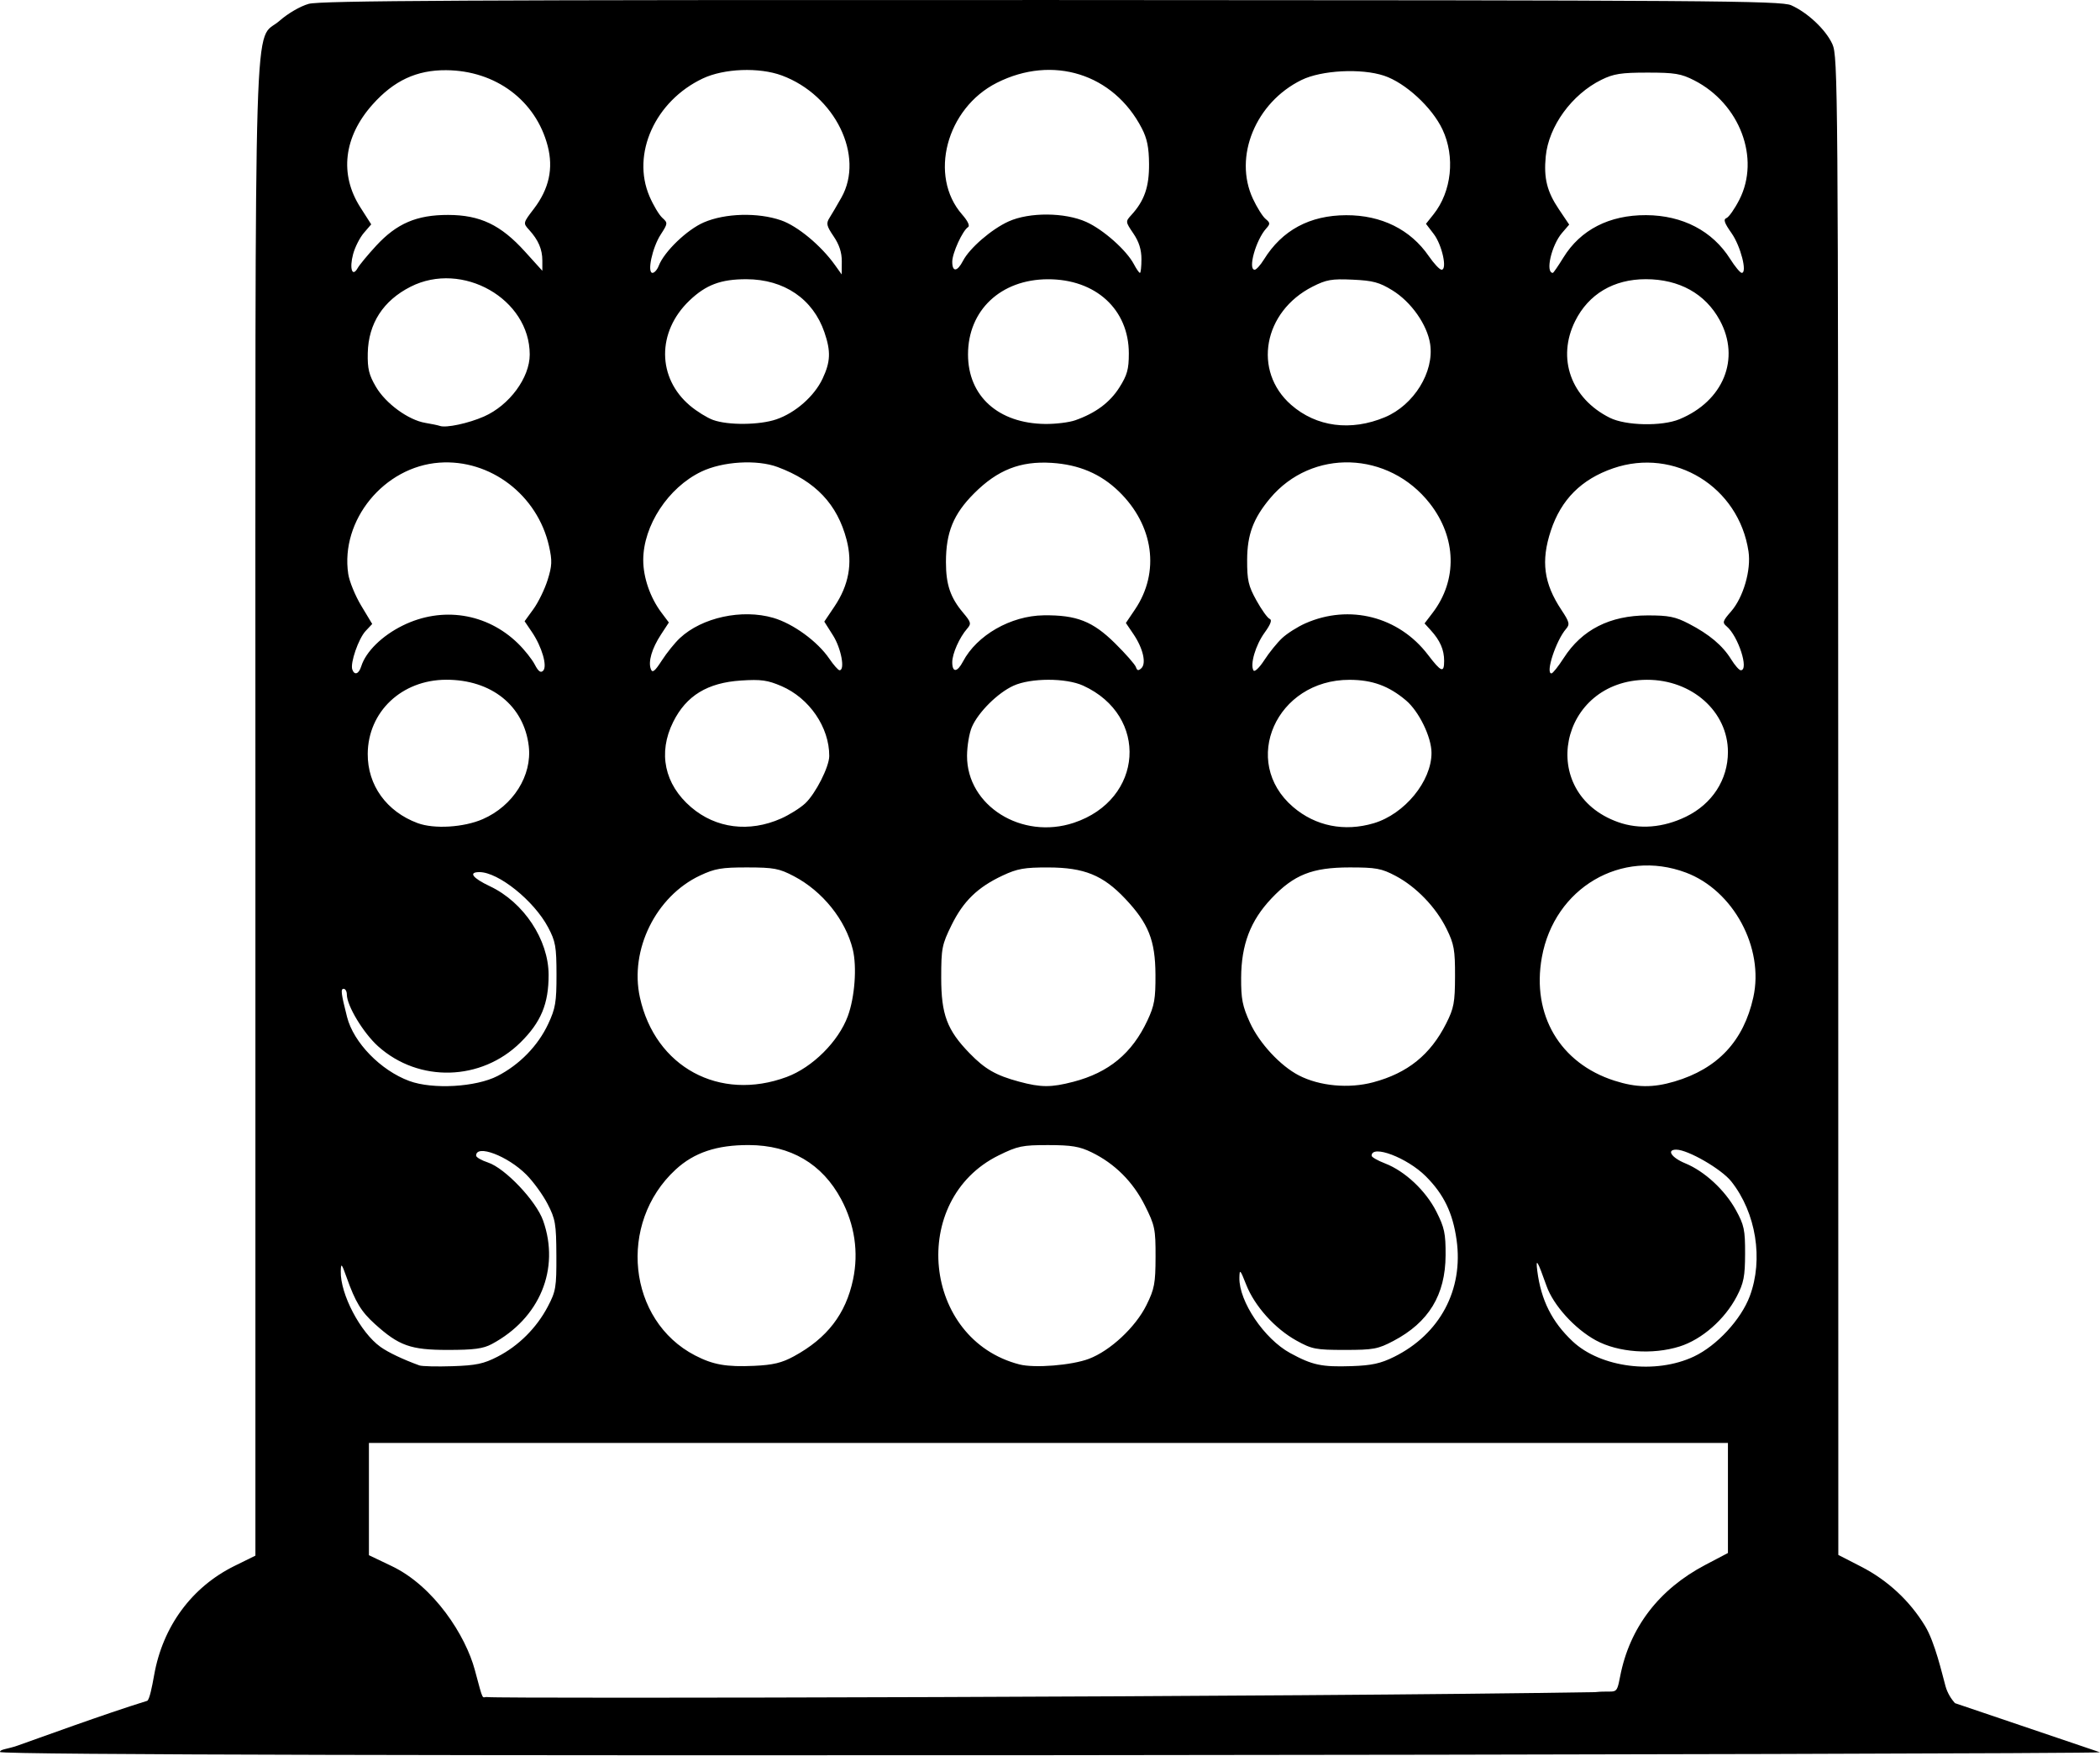
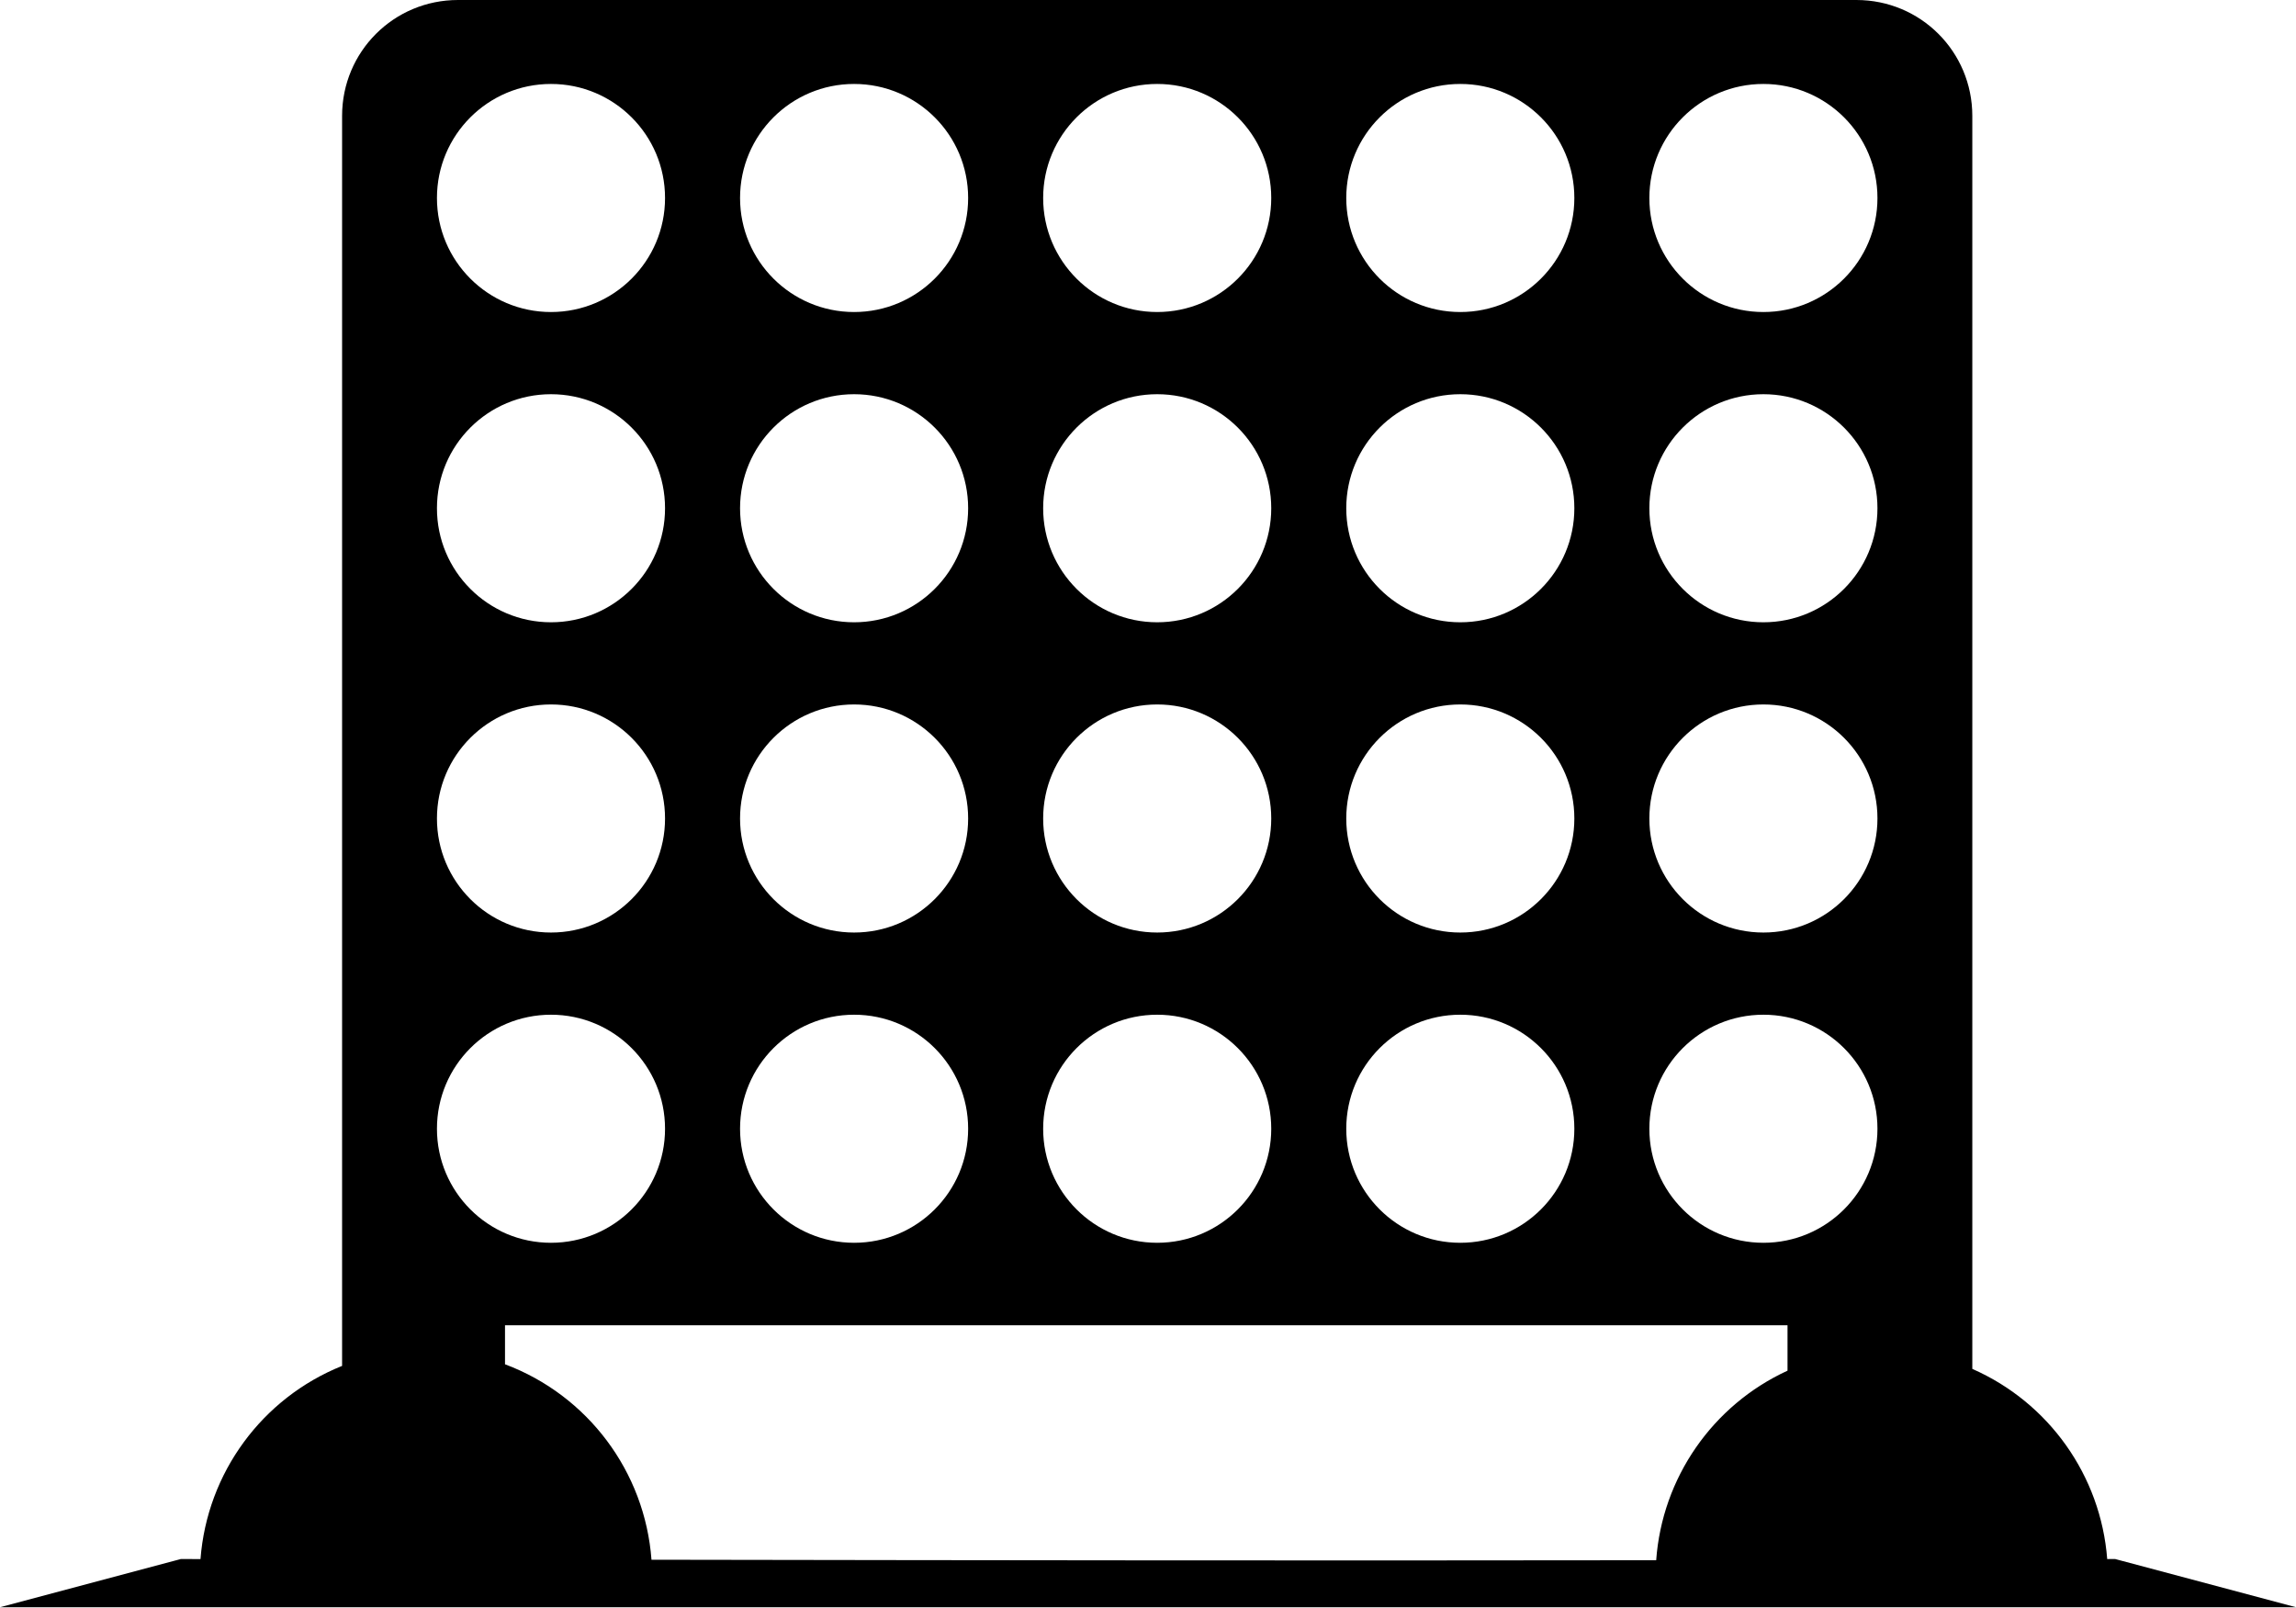
- <svg xmlns="http://www.w3.org/2000/svg" width="666" height="556.555" viewBox="0 0 666 556.555" version="1.1" id="svg1" xml:space="preserve">
+ <svg xmlns="http://www.w3.org/2000/svg" width="866.109" height="606.334" viewBox="0 0 866.109 606.334" version="1.1" id="svg1">
  <defs id="defs1" />
-   <g id="layer1" transform="translate(-268.6058,-122.8307)">
-     <path style="fill:#000000" d="m 268.606,678.328 c 0,-0.877 2.307,-0.874 5.572,-2.017 6.254,-2.191 27.451,-9.981 41.138,-14.209 0.715,-0.486 1.502,-4.346 2.171,-8.129 2.737,-15.474 11.939,-27.961 25.542,-34.657 l 6.578,-3.238 V 379.895 c 0,-265.682 -0.69,-243.126 7.664,-250.48 2.654,-2.336 6.592,-4.622 9.232,-5.36 3.695,-1.032 50.212,-1.273 235.604,-1.217 209.318,0.062 231.335,0.219 234.573,1.666 5.245,2.345 10.985,7.767 13.062,12.339 1.745,3.841 1.822,13.953 1.847,241.509 l 0.026,237.5 7.248,3.721 c 8.396,4.31 15.407,10.818 20.259,18.806 3.14,5.169 5.397,15.154 6.484,19.076 0.628,2.268 1.848,4.1 2.984,5.387 l 46.016,15.59 c 0,0.677 -666,1.81 -666,-0.103 z m 513.82,-23.977 c 2.992,-15.43 12.269,-27.595 27.003,-35.337 l 7.178,-3.772 v -17.445 -17.445 h -215.5 -215.5 v 17.793 17.793 l 7.222,3.449 c 13.456,6.426 23.462,22.078 26.369,32.951 2.887,10.8 2.17,8.35 3.977,8.588 4.124,0.542 259.589,-0.021 351.354,-1.574 6.82,-0.712 6.637,1.495 7.897,-5 z M 426.39,553 c 6.681,-3.436 12.365,-9.096 15.932,-15.865 2.57,-4.877 2.78,-6.131 2.733,-16.284 -0.046,-9.973 -0.306,-11.493 -2.784,-16.284 -1.503,-2.906 -4.546,-7.097 -6.761,-9.312 -5.924,-5.924 -15.904,-9.697 -15.904,-6.013 0,0.525 1.688,1.507 3.75,2.182 5.419,1.775 15.297,12.186 17.505,18.449 5.412,15.351 -1.083,30.977 -16.255,39.103 -2.785,1.491 -5.646,1.875 -14,1.875 -11.776,0 -15.466,-1.312 -23.11,-8.218 -4.352,-3.932 -6.162,-6.912 -8.946,-14.731 -1.615,-4.535 -1.806,-4.737 -1.872,-1.979 -0.172,7.224 6.233,19.42 12.584,23.962 2.463,1.762 7.096,3.967 12.343,5.877 0.825,0.3 5.55,0.413 10.5,0.251 7.468,-0.245 9.9,-0.757 14.284,-3.012 z m 93.999,-0.128 c 10.553,-5.744 16.456,-13.41 18.76,-24.365 1.812,-8.617 0.516,-17.387 -3.754,-25.4 -6.008,-11.272 -16.042,-17.169 -29.289,-17.213 -10.189,-0.034 -17.366,2.37 -23.242,7.786 -18.444,17.001 -15.202,47.867 6.189,58.926 5.713,2.954 9.918,3.692 18.735,3.292 5.997,-0.273 8.761,-0.936 12.601,-3.026 z m 93.539,0.808 c 6.779,-2.551 14.806,-10.038 18.267,-17.037 2.536,-5.13 2.867,-6.878 2.887,-15.292 0.021,-8.842 -0.214,-9.972 -3.395,-16.313 -3.777,-7.528 -9.543,-13.274 -16.919,-16.86 -3.792,-1.843 -6.356,-2.268 -13.73,-2.274 -8.228,-0.007 -9.682,0.295 -15.708,3.262 -28.568,14.064 -24.176,58.361 6.571,66.282 4.791,1.234 16.558,0.29 22.027,-1.767 z m 96.786,-0.623 c 14.543,-7.194 22.077,-21.295 19.833,-37.119 -1.216,-8.576 -4.058,-14.441 -9.76,-20.142 -5.889,-5.889 -17.182,-10.176 -17.182,-6.522 0,0.443 1.913,1.541 4.25,2.44 6.315,2.43 12.916,8.624 16.286,15.282 2.567,5.071 2.958,6.926 2.924,13.855 -0.062,12.584 -5.348,21.256 -16.551,27.152 -4.899,2.578 -6.352,2.847 -15.409,2.847 -9.213,7.1e-4 -10.421,-0.232 -15.348,-2.962 -6.828,-3.782 -13.252,-10.928 -15.926,-17.717 -1.913,-4.856 -2.102,-5.048 -2.161,-2.193 -0.155,7.484 7.887,19.395 16.121,23.877 7.034,3.828 9.951,4.45 19.422,4.137 6.409,-0.212 9.238,-0.827 13.5,-2.935 z m 95.134,-0.128 c 7.253,-3.431 14.917,-11.716 17.687,-19.12 4.374,-11.691 1.996,-26.452 -5.859,-36.37 -3.114,-3.932 -13.772,-10.089 -17.464,-10.089 -3.178,0 -1.511,2.536 2.843,4.327 6.133,2.522 12.558,8.447 16.068,14.818 2.625,4.764 2.948,6.294 2.926,13.855 -0.021,7.183 -0.429,9.278 -2.634,13.52 -3.802,7.312 -11.071,13.677 -18.154,15.896 -8.597,2.692 -19.481,1.892 -26.542,-1.95 -6.694,-3.643 -13.473,-11.117 -15.639,-17.243 -2.87,-8.113 -3.498,-9.127 -2.928,-4.722 1.194,9.226 4.654,16.12 11.169,22.252 8.941,8.416 26.334,10.595 38.527,4.827 z M 426.39,464 c 7.002,-3.601 12.822,-9.577 16.068,-16.501 2.314,-4.936 2.647,-6.908 2.637,-15.648 -0.01,-8.889 -0.306,-10.556 -2.666,-15 -4.481,-8.439 -15.76,-17.5 -21.784,-17.5 -3.59,0 -2.196,1.868 3.353,4.493 10.702,5.063 18.579,16.957 18.597,28.079 0.015,9.179 -2.41,15.007 -8.916,21.433 -12.436,12.282 -32.25,12.818 -45.161,1.223 -4.675,-4.199 -9.913,-12.878 -9.913,-16.424 0,-0.992 -0.459,-1.804 -1.019,-1.804 -0.995,0 -0.82,1.439 1.087,8.937 2.063,8.112 10.65,16.937 19.744,20.293 7.386,2.725 21.108,1.949 27.972,-1.58 z m 91.716,0.302 c 8.169,-3.033 16.399,-11.22 19.375,-19.273 2.216,-5.999 2.934,-15.649 1.576,-21.178 -2.305,-9.382 -9.601,-18.45 -18.667,-23.201 -4.686,-2.456 -6.359,-2.771 -14.784,-2.784 -8.154,-0.013 -10.279,0.352 -15,2.573 -13.992,6.583 -22.372,23.563 -19.063,38.629 4.852,22.093 25.249,33.147 46.563,25.235 z m 90.88,1.538 c 11.279,-2.938 18.626,-9.012 23.519,-19.444 2.217,-4.727 2.593,-6.874 2.549,-14.546 -0.063,-10.885 -2.207,-16.251 -9.634,-24.103 -7.025,-7.428 -12.965,-9.84 -24.314,-9.872 -7.638,-0.021 -9.839,0.368 -14.546,2.576 -7.915,3.712 -12.437,8.104 -16.184,15.713 -3.035,6.164 -3.271,7.367 -3.271,16.664 0,11.687 1.849,16.61 9.005,23.972 4.894,5.035 8.349,7.012 15.726,8.998 6.901,1.858 10.14,1.865 17.15,0.04 z m 95.12,0.151 c 10.931,-2.92 18.13,-8.718 23.145,-18.641 2.449,-4.847 2.783,-6.628 2.807,-15.001 0.024,-8.337 -0.304,-10.175 -2.678,-15 -3.379,-6.868 -9.633,-13.357 -16.217,-16.826 -4.451,-2.345 -6.192,-2.663 -14.556,-2.657 -11.861,0.008 -17.656,2.313 -24.796,9.862 -6.642,7.023 -9.531,14.593 -9.587,25.122 -0.036,6.717 0.413,8.999 2.8,14.234 2.969,6.512 9.611,13.677 15.503,16.724 6.562,3.393 15.835,4.251 23.581,2.182 z m 95.568,-0.25 c 13.699,-4.058 21.908,-12.824 24.981,-26.674 3.492,-15.736 -6.349,-33.943 -21.388,-39.57 -20.441,-7.648 -41.694,4.848 -45.672,26.854 -3.297,18.242 5.727,33.589 23.01,39.129 6.95,2.228 12.188,2.3 19.068,0.262 z M 421.714,382.553 c 9.627,-4.198 15.689,-13.823 14.584,-23.155 -1.515,-12.794 -11.826,-21.077 -26.192,-21.042 -14.096,0.035 -24.79,10.134 -24.878,23.495 -0.065,9.946 5.97,18.316 15.84,21.97 5.232,1.937 14.62,1.361 20.646,-1.267 z m 94.567,-0.176 c 2.654,-1.173 6.119,-3.347 7.702,-4.83 3.286,-3.081 7.599,-11.58 7.614,-15.004 0.038,-9.093 -6.296,-18.357 -15.159,-22.17 -4.39,-1.889 -6.472,-2.177 -12.788,-1.771 -10.661,0.685 -17.389,4.787 -21.55,13.137 -4.882,9.798 -2.78,19.786 5.692,27.037 7.864,6.731 18.399,8.062 28.49,3.6 z m 92.897,1.332 c 22.102,-7.361 23.892,-33.935 2.928,-43.491 -5.439,-2.48 -16.589,-2.464 -22.081,0.03 -4.992,2.267 -11.161,8.392 -13.196,13.103 -0.832,1.925 -1.522,6.032 -1.534,9.128 -0.063,15.823 17.353,26.736 33.883,21.231 z m 95.101,0.146 c 9.793,-2.908 18.342,-13.333 18.318,-22.338 -0.013,-4.997 -3.982,-13.139 -8.097,-16.613 -5.456,-4.605 -10.68,-6.509 -17.893,-6.523 -23.226,-0.044 -34.742,25.906 -17.896,40.325 7.089,6.068 16.256,7.913 25.569,5.148 z m 99.035,-2.081 c 8.303,-4.033 13.292,-11.732 13.292,-20.511 0,-12.789 -11.391,-22.937 -25.695,-22.891 -27.863,0.09 -35.098,35.885 -9.122,45.133 6.72,2.392 14.29,1.784 21.525,-1.731 z M 383.172,334.101 c 1.447,-4.645 6.595,-9.704 13.167,-12.939 12.486,-6.147 26.667,-3.945 36.53,5.671 2.07,2.018 4.471,5.037 5.335,6.709 1.128,2.181 1.877,2.734 2.654,1.956 1.408,-1.408 -0.388,-7.594 -3.563,-12.272 l -2.316,-3.413 2.806,-3.869 c 1.543,-2.128 3.56,-6.262 4.482,-9.187 1.428,-4.531 1.497,-6.119 0.466,-10.725 -3.637,-16.251 -18.635,-27.68 -34.791,-26.511 -17.531,1.268 -31.448,18.267 -28.895,35.292 0.355,2.365 2.211,6.901 4.125,10.08 l 3.48,5.779 -2.085,2.22 c -2.251,2.396 -4.948,10.174 -4.234,12.209 0.687,1.957 2.069,1.47 2.838,-1 z m 101.049,-8.946 c 7.01,-6.553 19.705,-9.306 29.62,-6.423 6.302,1.832 14.038,7.467 17.768,12.941 1.373,2.016 2.834,3.668 3.246,3.672 1.821,0.017 0.532,-6.936 -2.04,-11.004 l -2.79,-4.413 3.217,-4.781 c 4.554,-6.767 5.813,-13.679 3.857,-21.167 -2.95,-11.294 -9.844,-18.568 -21.855,-23.059 -6.568,-2.456 -17.456,-1.798 -24.245,1.466 -10.478,5.037 -18.395,17.102 -18.395,28.035 0,5.514 2.206,11.895 5.742,16.608 l 2.383,3.177 -2.502,3.823 c -2.89,4.417 -4.113,8.605 -3.204,10.974 0.495,1.291 1.26,0.686 3.473,-2.748 1.561,-2.422 4.136,-5.616 5.723,-7.099 z m 191,0 c 1.586,-1.483 4.909,-3.591 7.384,-4.684 13.956,-6.165 29.631,-2.145 38.863,9.968 4.221,5.538 5.137,5.882 5.137,1.93 0,-3.517 -1.281,-6.453 -4.231,-9.695 l -1.981,-2.177 2.575,-3.376 c 7.898,-10.355 7.566,-23.786 -0.857,-34.598 -13.053,-16.754 -37.443,-17.557 -50.724,-1.671 -5.319,6.362 -7.234,11.506 -7.258,19.5 -0.02,6.472 0.384,8.236 2.949,12.867 1.635,2.952 3.522,5.578 4.194,5.836 0.83,0.318 0.314,1.723 -1.61,4.378 -2.878,3.972 -4.676,10.108 -3.514,11.988 0.352,0.569 1.888,-0.901 3.414,-3.267 1.526,-2.366 4.072,-5.515 5.659,-6.998 z m 89.311,6.311 c 5.763,-8.982 14.627,-13.487 26.574,-13.507 6.716,-0.011 8.82,0.411 13.107,2.634 6.489,3.364 10.711,6.919 13.419,11.3 1.175,1.902 2.55,3.458 3.055,3.458 2.696,0 -0.822,-10.88 -4.506,-13.937 -1.401,-1.162 -1.249,-1.67 1.4,-4.688 3.902,-4.444 6.435,-13.149 5.548,-19.064 -3.073,-20.491 -23.491,-33.031 -42.906,-26.352 -10.09,3.471 -16.524,9.911 -19.788,19.805 -3.178,9.633 -2.235,16.668 3.364,25.105 2.543,3.831 2.725,4.57 1.481,6 -3.186,3.663 -6.627,14.13 -4.645,14.13 0.419,0 2.172,-2.198 3.896,-4.885 z m -190.534,1.135 c 4.388,-8.36 15.176,-14.541 25.608,-14.67 10.424,-0.129 15.555,1.882 22.626,8.868 3.37,3.329 6.351,6.727 6.625,7.552 0.379,1.141 0.792,1.224 1.725,0.349 1.639,-1.539 0.524,-6.333 -2.516,-10.813 l -2.396,-3.53 2.903,-4.301 c 7.976,-11.818 5.938,-26.673 -5.133,-37.406 -5.77,-5.594 -12.654,-8.518 -21.334,-9.059 -9.902,-0.617 -17.13,2.229 -24.567,9.673 -6.559,6.566 -8.933,12.359 -8.933,21.798 0,7.131 1.403,11.255 5.469,16.078 2.499,2.963 2.624,3.457 1.272,5 -2.46,2.807 -4.741,7.938 -4.741,10.662 0,3.34 1.583,3.247 3.392,-0.2 z M 422.107,254.889 c 8.047,-3.553 14.498,-12.291 14.498,-19.64 0,-17.654 -21.374,-29.823 -37.78,-21.51 -8.697,4.407 -13.387,11.67 -13.586,21.041 -0.105,4.954 0.372,6.925 2.597,10.712 3.111,5.297 10.283,10.526 15.663,11.422 1.983,0.33 4.056,0.763 4.606,0.962 1.955,0.707 9.074,-0.812 14.002,-2.988 z m 285.74,0.214 c 9.168,-3.849 15.647,-14.338 14.321,-23.182 -0.919,-6.129 -6.004,-13.36 -11.984,-17.04 -4.127,-2.54 -6.16,-3.085 -12.589,-3.378 -6.654,-0.302 -8.335,-0.01 -12.716,2.21 -15.618,7.914 -19.044,26.731 -6.819,37.464 8.001,7.025 18.964,8.47 29.788,3.926 z m -193.036,0.694 c 6.051,-2.062 12.057,-7.346 14.672,-12.907 2.52,-5.361 2.653,-8.627 0.595,-14.666 -3.609,-10.592 -12.789,-16.845 -24.754,-16.862 -8.11,-0.012 -12.83,1.76 -18.087,6.789 -10.361,9.911 -10.255,24.527 0.241,33.339 2.146,1.802 5.415,3.824 7.265,4.493 4.78,1.73 14.717,1.638 20.068,-0.185 z m 94.803,0.289 c 6.449,-2.27 10.968,-5.628 13.993,-10.398 2.483,-3.915 2.999,-5.773 2.999,-10.798 0,-13.945 -10.51,-23.566 -25.688,-23.517 -14.931,0.048 -25.312,9.827 -25.312,23.845 0,13.226 9.621,21.88 24.5,22.039 3.3,0.035 7.579,-0.492 9.508,-1.171 z m 191.62,-0.333 c 13.946,-5.757 19.419,-19.196 12.782,-31.389 -4.584,-8.423 -12.859,-13.012 -23.462,-13.012 -10.182,0 -18.13,4.712 -22.399,13.278 -5.885,11.809 -1.329,24.521 10.989,30.666 5.052,2.52 16.518,2.758 22.09,0.458 z M 387.904,200.748 c 6.545,-7.082 12.867,-9.788 22.828,-9.768 10.136,0.02 16.69,3.143 24.343,11.6 l 5.531,6.112 v -3.236 c 0,-3.588 -1.263,-6.519 -4.199,-9.748 -1.945,-2.138 -1.941,-2.155 1.506,-6.671 4.825,-6.321 6.249,-12.797 4.384,-19.938 -3.761,-14.402 -16.497,-23.903 -32.191,-24.014 -9.375,-0.066 -16.585,3.298 -23.359,10.898 -9.148,10.263 -10.552,22.133 -3.857,32.599 l 3.444,5.385 -2.33,2.709 c -1.281,1.49 -2.816,4.512 -3.409,6.716 -1.229,4.563 -0.282,7.491 1.438,4.448 0.59,-1.043 3.232,-4.234 5.871,-7.09 z m 89.616,6.353 c 1.725,-4.487 8.963,-11.451 14.298,-13.755 6.768,-2.923 17.122,-3.202 24.494,-0.659 5.221,1.801 12.643,7.954 17.084,14.164 l 2.146,3 0.032,-4.11 c 0.022,-2.82 -0.788,-5.318 -2.579,-7.958 -2.268,-3.341 -2.44,-4.116 -1.312,-5.89 0.714,-1.123 2.412,-4.015 3.771,-6.427 7.426,-13.168 -2.001,-32.466 -18.91,-38.71 -7.181,-2.652 -18.329,-2.225 -25.061,0.959 -15.101,7.144 -22.682,23.923 -16.89,37.385 1.209,2.81 3.031,5.863 4.05,6.785 1.797,1.627 1.783,1.784 -0.503,5.321 -2.667,4.127 -4.382,12.145 -2.597,12.145 0.612,0 1.502,-1.012 1.977,-2.25 z m 153.086,-2.11 c 0,-3.027 -0.781,-5.512 -2.556,-8.126 -2.537,-3.738 -2.541,-3.782 -0.617,-5.89 4.111,-4.503 5.632,-8.896 5.585,-16.124 -0.034,-5.245 -0.611,-8.09 -2.3,-11.349 -8.962,-17.29 -28.272,-23.346 -45.969,-14.418 -16.05,8.097 -21.709,29.581 -11.004,41.774 1.781,2.028 2.517,3.588 1.88,3.982 -1.734,1.071 -5.019,8.254 -5.019,10.972 0,3.359 1.594,3.225 3.41,-0.285 2.079,-4.021 9.057,-10.044 14.468,-12.488 6.57,-2.968 17.829,-2.894 24.622,0.161 5.399,2.428 12.779,8.976 15.106,13.403 0.795,1.512 1.659,2.75 1.92,2.75 0.261,0 0.474,-1.962 0.474,-4.36 z m 133.823,-0.507 c 5.417,-8.804 14.574,-13.495 26.231,-13.437 11.565,0.057 21.04,4.996 26.663,13.896 1.53,2.422 3.179,4.405 3.664,4.406 1.83,0.004 -0.357,-8.509 -3.234,-12.591 -2.286,-3.243 -2.669,-4.377 -1.613,-4.782 0.761,-0.292 2.602,-2.915 4.091,-5.828 6.7,-13.111 0.141,-30.455 -14.309,-37.836 -4.168,-2.129 -6.165,-2.461 -14.817,-2.461 -8.385,0 -10.746,0.368 -14.62,2.276 -9.389,4.626 -16.743,14.751 -17.662,24.316 -0.66,6.873 0.398,11.135 4.149,16.709 l 3.293,4.893 -2.295,2.669 c -3.344,3.888 -5.345,12.637 -2.891,12.637 0.195,0 1.703,-2.19 3.35,-4.867 z m -94.971,0.617 c 5.763,-9.292 14.527,-14.006 26.093,-14.036 11.178,-0.028 20.375,4.53 26.19,12.982 1.629,2.367 3.449,4.304 4.045,4.304 1.882,0 0.165,-7.859 -2.472,-11.316 l -2.472,-3.241 2.372,-2.971 c 5.787,-7.25 6.953,-18.296 2.848,-26.973 -3.312,-7.001 -11.769,-14.777 -18.504,-17.014 -7.24,-2.405 -19.844,-1.752 -26.181,1.355 -14.589,7.154 -21.628,24.345 -15.42,37.661 1.282,2.75 3.089,5.627 4.015,6.393 1.496,1.237 1.518,1.578 0.197,3.037 -3.269,3.613 -5.907,13.07 -3.645,13.07 0.505,0 1.825,-1.462 2.934,-3.25 z" id="path1" />
+   <g id="layer1" transform="translate(-163.4746,-96.83301)">
+     <path id="rect11" style="fill:#000000;fill-opacity:1;stroke-width:0.378" d="m 336.24,96.833 c -24.222,0 -43.721,19.499 -43.721,43.721 v 471.568 a 85.543,85.543 0 0 0 -53.41,72.873 c -2.474,-0.005 -4.948,-0.007 -7.422,-0.012 l -68.213,18.184 H 1029.584 L 961.371,684.983 c -1.001,0.004 -2.003,0.004 -3.004,0.008 A 85.543,85.543 0 0 0 907.48,613.253 V 140.554 c 0,-24.222 -19.499,-43.721 -43.721,-43.721 z m 35.084,31.672 a 43.019,43.019 0 0 1 43.02,43.02 43.019,43.019 0 0 1 -43.02,43.02 43.019,43.019 0 0 1 -43.02,-43.02 43.019,43.019 0 0 1 43.02,-43.02 z m 114.338,0 a 43.019,43.019 0 0 1 43.02,43.02 43.019,43.019 0 0 1 -43.02,43.02 43.019,43.019 0 0 1 -43.02,-43.02 43.019,43.019 0 0 1 43.02,-43.02 z m 114.338,0 A 43.019,43.019 0 0 1 643.02,171.524 43.019,43.019 0 0 1 600,214.544 43.019,43.019 0 0 1 556.98,171.524 43.019,43.019 0 0 1 600,128.505 Z m 114.338,0 a 43.019,43.019 0 0 1 43.02,43.02 43.019,43.019 0 0 1 -43.02,43.02 43.019,43.019 0 0 1 -43.02,-43.02 43.019,43.019 0 0 1 43.02,-43.02 z m 114.338,0 a 43.019,43.019 0 0 1 43.02,43.02 43.019,43.019 0 0 1 -43.02,43.02 43.019,43.019 0 0 1 -43.02,-43.02 43.019,43.019 0 0 1 43.02,-43.02 z M 371.324,245.55 a 43.019,43.019 0 0 1 43.02,43.02 43.019,43.019 0 0 1 -43.02,43.02 43.019,43.019 0 0 1 -43.02,-43.02 43.019,43.019 0 0 1 43.02,-43.02 z m 114.338,0 a 43.019,43.019 0 0 1 43.02,43.02 43.019,43.019 0 0 1 -43.02,43.02 43.019,43.019 0 0 1 -43.02,-43.02 43.019,43.019 0 0 1 43.02,-43.02 z m 114.338,0 A 43.019,43.019 0 0 1 643.02,288.569 43.019,43.019 0 0 1 600,331.589 43.019,43.019 0 0 1 556.98,288.569 43.019,43.019 0 0 1 600,245.55 Z m 114.338,0 a 43.019,43.019 0 0 1 43.02,43.02 43.019,43.019 0 0 1 -43.02,43.02 43.019,43.019 0 0 1 -43.02,-43.02 43.019,43.019 0 0 1 43.02,-43.02 z m 114.338,0 a 43.019,43.019 0 0 1 43.02,43.02 43.019,43.019 0 0 1 -43.02,43.02 43.019,43.019 0 0 1 -43.02,-43.02 43.019,43.019 0 0 1 43.02,-43.02 z M 371.324,362.593 a 43.019,43.019 0 0 1 43.02,43.02 43.019,43.019 0 0 1 -43.02,43.02 43.019,43.019 0 0 1 -43.02,-43.02 43.019,43.019 0 0 1 43.02,-43.02 z m 114.338,0 a 43.019,43.019 0 0 1 43.02,43.02 43.019,43.019 0 0 1 -43.02,43.02 43.019,43.019 0 0 1 -43.02,-43.02 43.019,43.019 0 0 1 43.02,-43.02 z m 114.338,0 A 43.019,43.019 0 0 1 643.02,405.612 43.019,43.019 0 0 1 600,448.632 43.019,43.019 0 0 1 556.98,405.612 43.019,43.019 0 0 1 600,362.593 Z m 114.338,0 a 43.019,43.019 0 0 1 43.02,43.02 43.019,43.019 0 0 1 -43.02,43.02 43.019,43.019 0 0 1 -43.02,-43.02 43.019,43.019 0 0 1 43.02,-43.02 z m 114.338,0 a 43.019,43.019 0 0 1 43.02,43.02 43.019,43.019 0 0 1 -43.02,43.02 43.019,43.019 0 0 1 -43.02,-43.02 43.019,43.019 0 0 1 43.02,-43.02 z M 371.324,479.638 a 43.019,43.019 0 0 1 43.02,43.02 43.019,43.019 0 0 1 -43.02,43.02 43.019,43.019 0 0 1 -43.02,-43.02 43.019,43.019 0 0 1 43.02,-43.02 z m 114.338,0 a 43.019,43.019 0 0 1 43.02,43.02 43.019,43.019 0 0 1 -43.02,43.02 43.019,43.019 0 0 1 -43.02,-43.02 43.019,43.019 0 0 1 43.02,-43.02 z m 114.338,0 A 43.019,43.019 0 0 1 643.02,522.657 43.019,43.019 0 0 1 600,565.677 43.019,43.019 0 0 1 556.98,522.657 43.019,43.019 0 0 1 600,479.638 Z m 114.338,0 a 43.019,43.019 0 0 1 43.02,43.02 43.019,43.019 0 0 1 -43.02,43.02 43.019,43.019 0 0 1 -43.02,-43.02 43.019,43.019 0 0 1 43.02,-43.02 z m 114.338,0 a 43.019,43.019 0 0 1 43.02,43.02 43.019,43.019 0 0 1 -43.02,43.02 43.019,43.019 0 0 1 -43.02,-43.02 43.019,43.019 0 0 1 43.02,-43.02 z M 353.977,596.786 h 483.795 v 17.135 a 85.543,85.543 0 0 0 -49.543,71.514 c -126.332,0.184 -252.666,0.016 -378.998,-0.189 a 85.543,85.543 0 0 0 -55.254,-73.736 z" />
  </g>
</svg>
